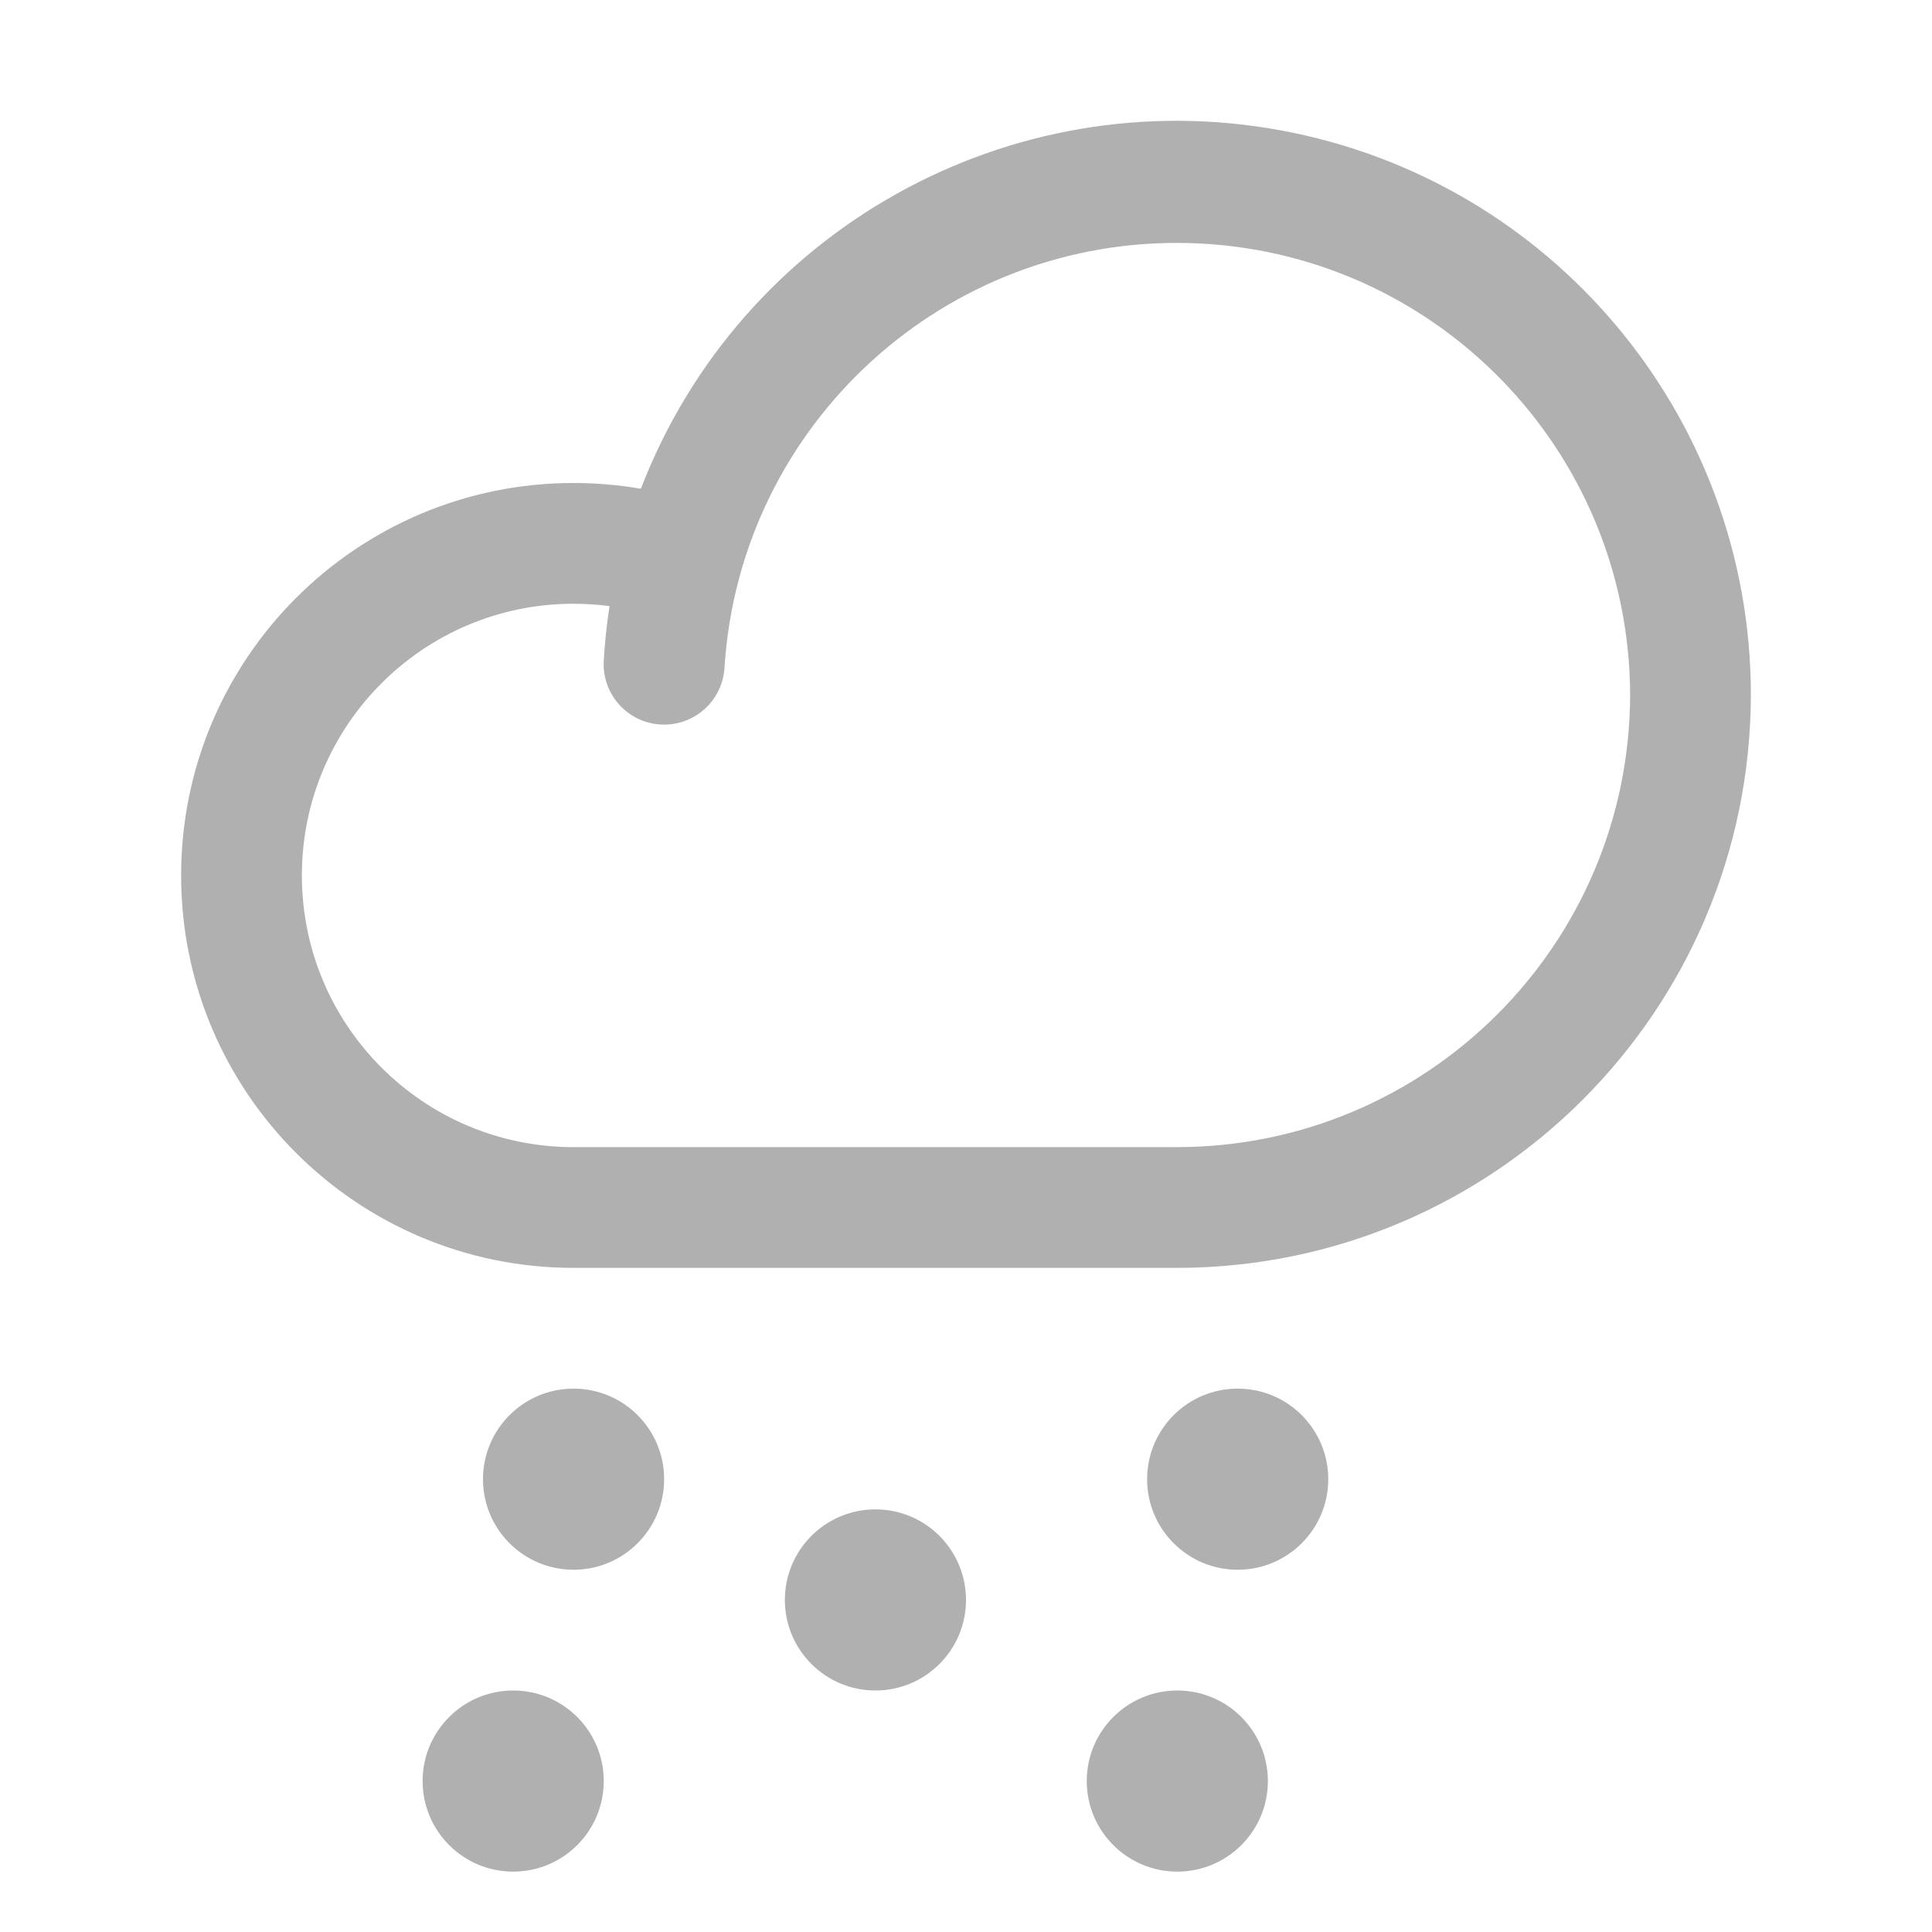
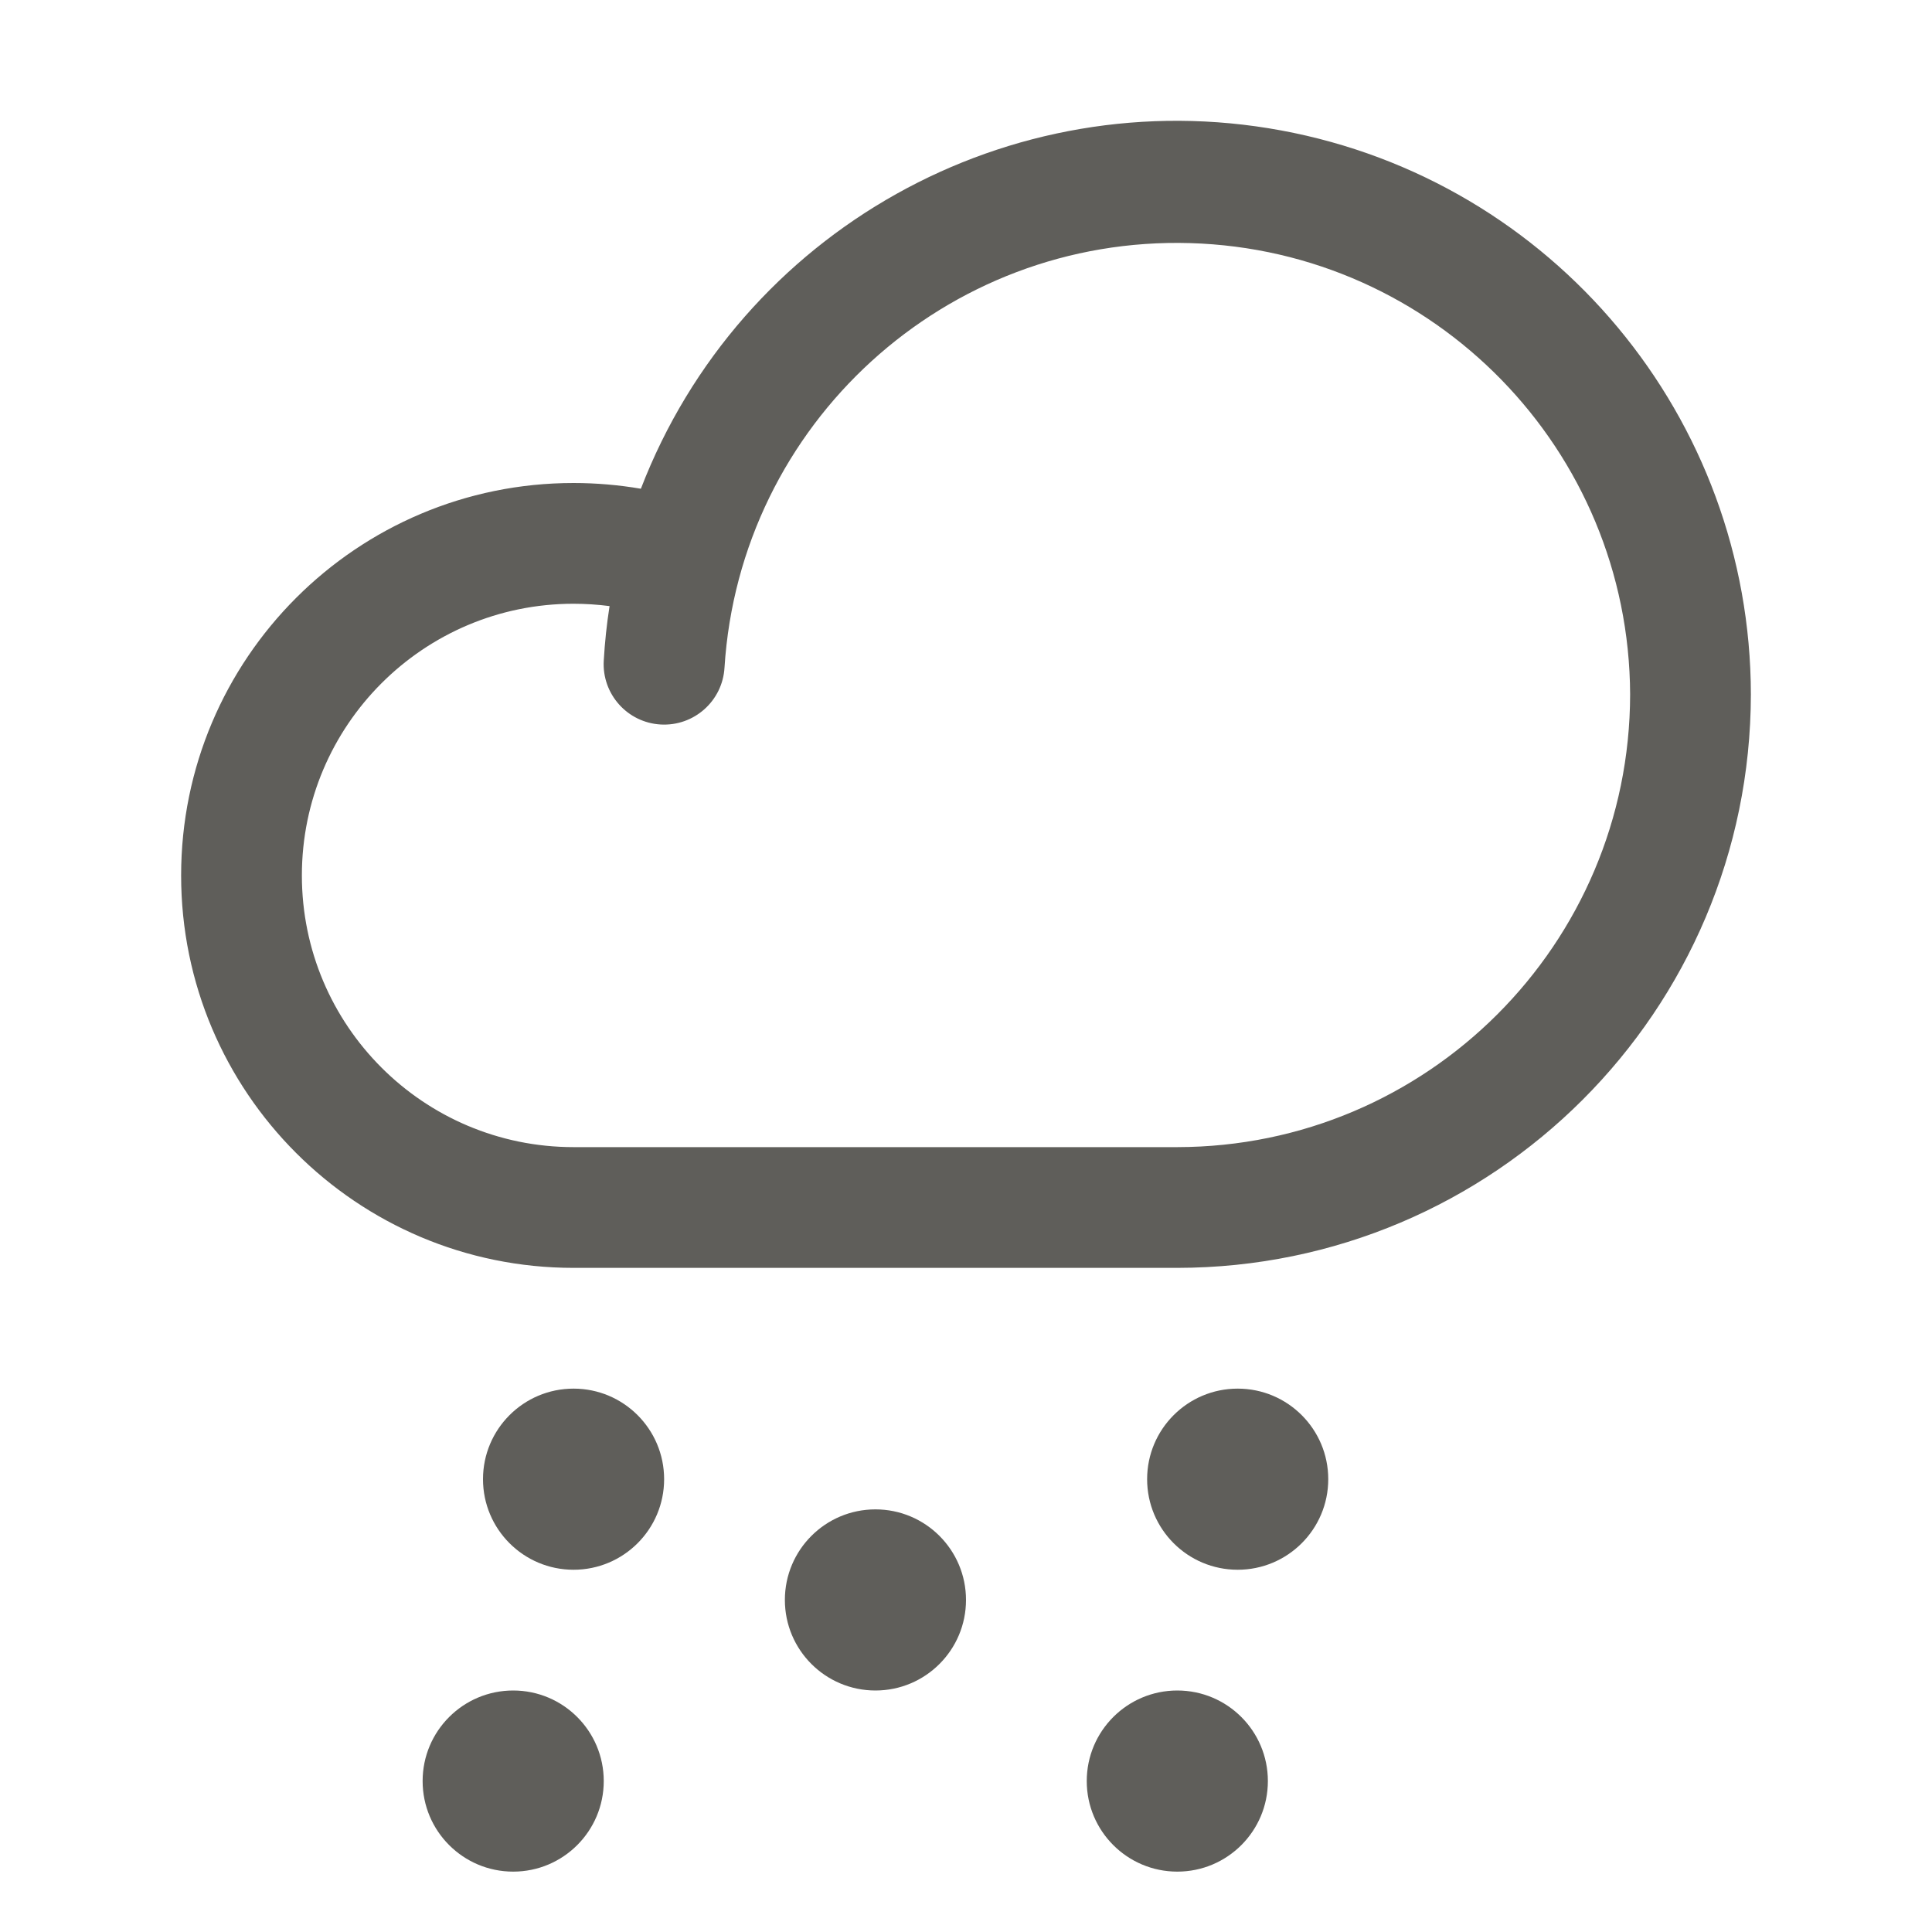
- <svg xmlns="http://www.w3.org/2000/svg" viewBox="0 0 256 256" fill="#b0b0b0">
+ <svg xmlns="http://www.w3.org/2000/svg" viewBox="0 0 256 256" fill="#5f5e5a">
  <path d="M88,196a12,12,0,1,1-12-12A12,12,0,0,1,88,196Zm28,4a12,12,0,1,0,12,12A12,12,0,0,0,116,200Zm48-16a12,12,0,1,0,12,12A12,12,0,0,0,164,184ZM68,224a12,12,0,1,0,12,12A12,12,0,0,0,68,224Zm88,0a12,12,0,1,0,12,12A12,12,0,0,0,156,224ZM232,92a76.08,76.08,0,0,1-76,76H76A52,52,0,0,1,76,64a53.26,53.26,0,0,1,8.92.76A76.08,76.08,0,0,1,232,92Zm-16,0A60.06,60.06,0,0,0,96,88.46a8,8,0,0,1-16-.92q.21-3.66.77-7.23A38.11,38.11,0,0,0,76,80a36,36,0,0,0,0,72h80A60.07,60.07,0,0,0,216,92Z" />
</svg>
